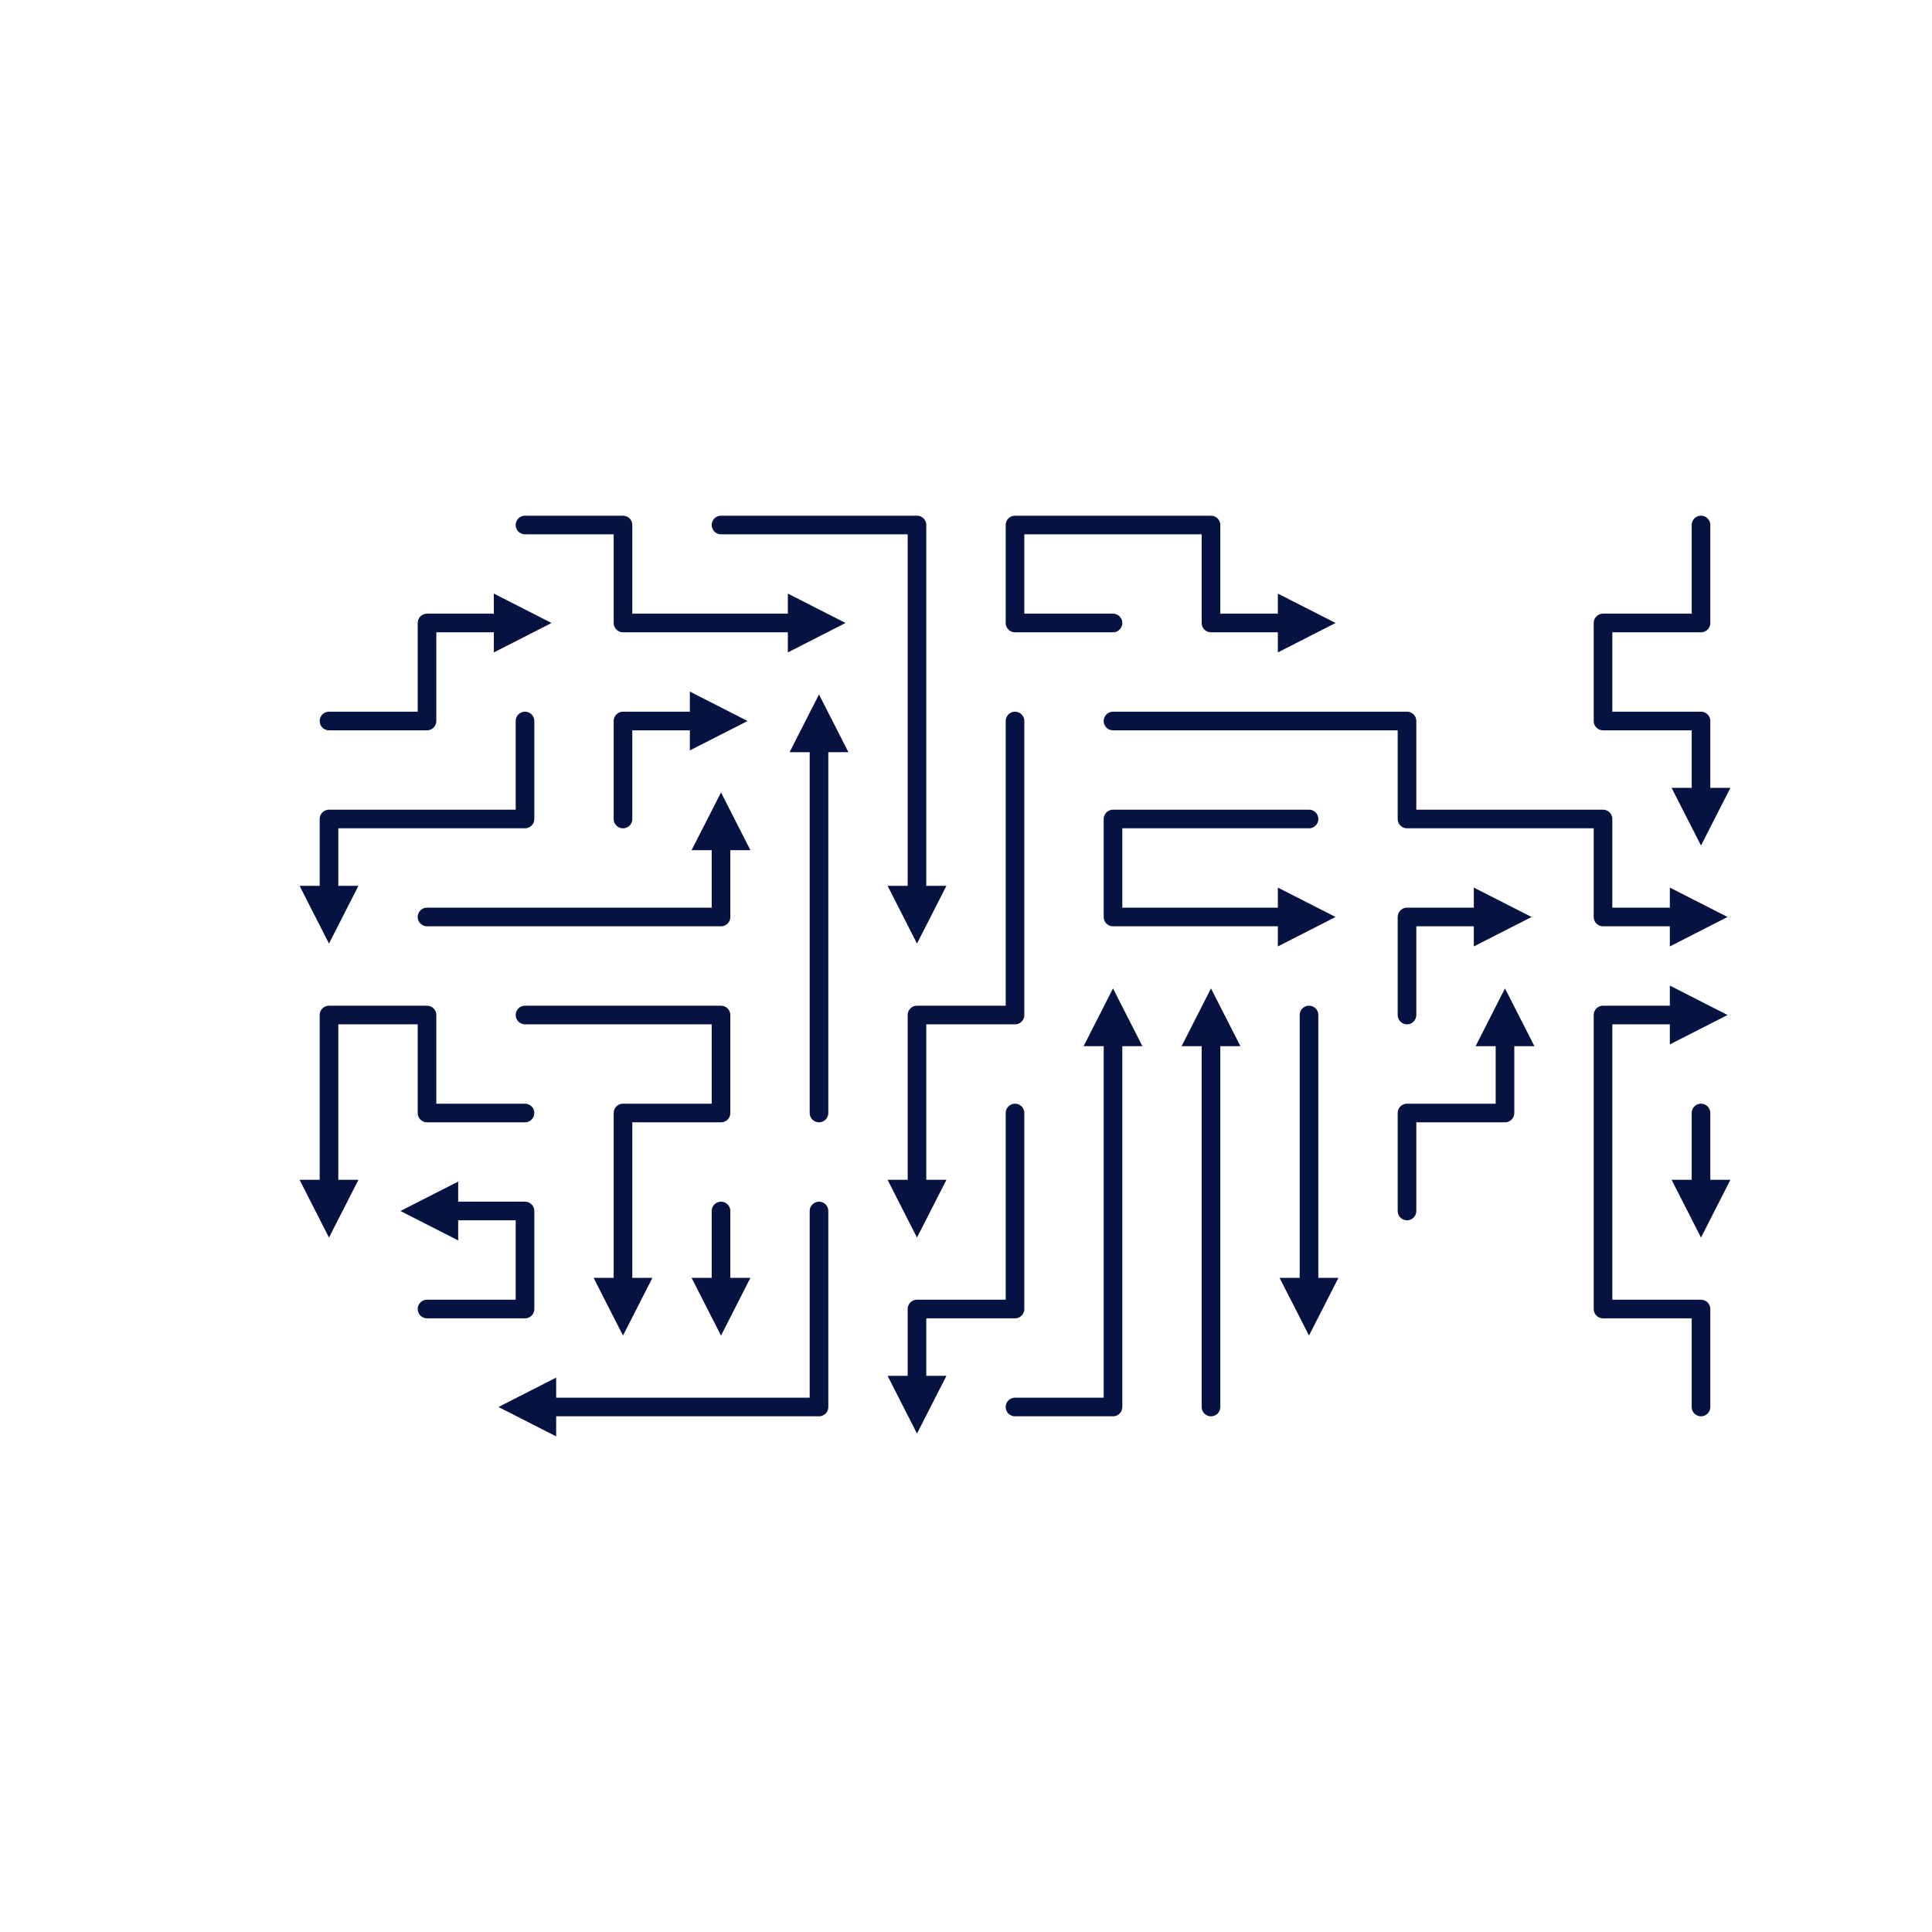
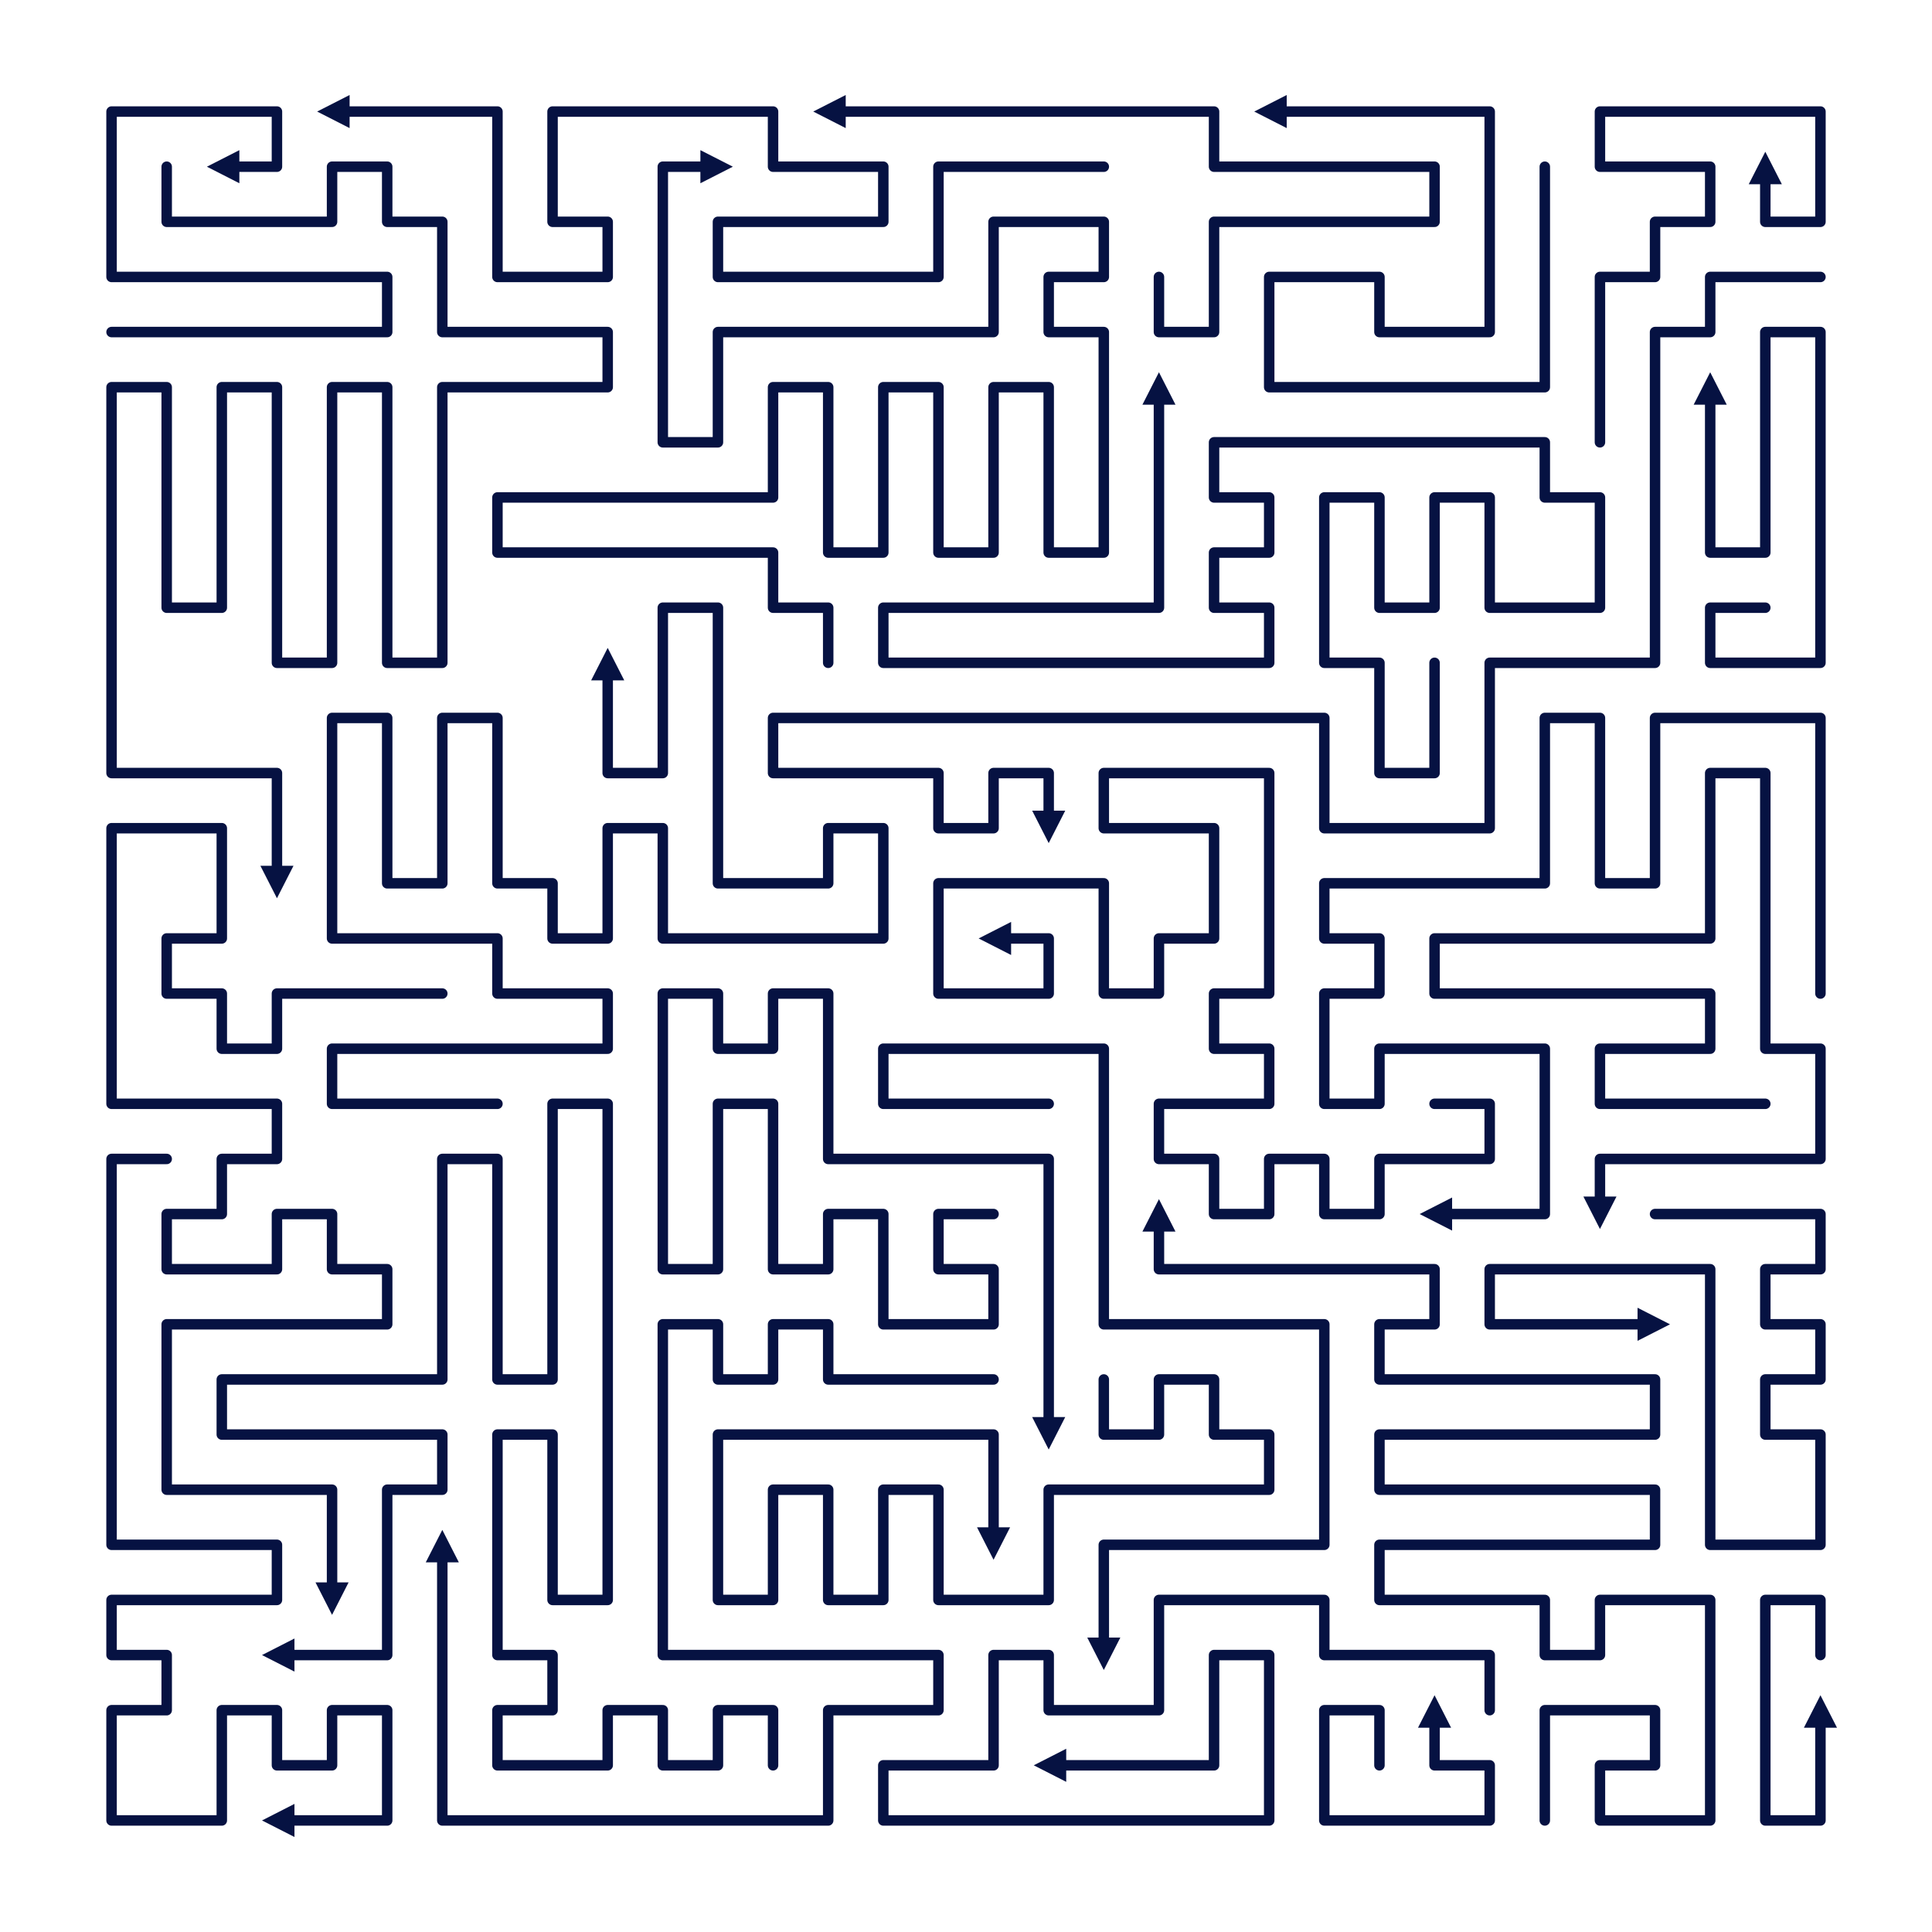
<svg xmlns="http://www.w3.org/2000/svg" width="460" height="460" viewBox="-20 -20 460 460">
  <rect x="-20" y="-20" width="460" height="460" fill="white" />
-   <path d="M 385.00 315.00 L 385.00 291.67 L 361.67 291.67 L 361.67 268.33 L 361.67 245.00 L 361.67 221.67 L 377.58 221.67" fill="none" stroke="#061242" stroke-width="4.433" stroke-linecap="round" stroke-linejoin="round" />
-   <path d="M 391.32 221.67 L 377.58 228.67 L 377.58 214.66 Z" fill="#061242" />
-   <path d="M 385.00 245.00 L 385.00 260.91" fill="none" stroke="#061242" stroke-width="4.433" stroke-linecap="round" stroke-linejoin="round" />
-   <path d="M 385.00 274.66 L 378.00 260.91 L 392.00 260.91 Z" fill="#061242" />
-   <path d="M 385.00 105.00 L 385.00 128.33 L 361.67 128.33 L 361.67 151.67 L 385.00 151.67 L 385.00 167.58" fill="none" stroke="#061242" stroke-width="4.433" stroke-linecap="round" stroke-linejoin="round" />
-   <path d="M 385.00 181.32 L 378.00 167.58 L 392.00 167.58 Z" fill="#061242" />
-   <path d="M 245.00 151.67 L 268.33 151.67 L 291.67 151.67 L 315.00 151.67 L 315.00 175.00 L 338.33 175.00 L 361.67 175.00 L 361.67 198.33 L 377.58 198.33" fill="none" stroke="#061242" stroke-width="4.433" stroke-linecap="round" stroke-linejoin="round" />
-   <path d="M 391.32 198.33 L 377.58 205.34 L 377.58 191.33 Z" fill="#061242" />
-   <path d="M 245.00 128.33 L 221.67 128.33 L 221.67 105.00 L 245.00 105.00 L 268.33 105.00 L 268.33 128.33 L 284.25 128.33" fill="none" stroke="#061242" stroke-width="4.433" stroke-linecap="round" stroke-linejoin="round" />
-   <path d="M 297.99 128.33 L 284.25 135.34 L 284.25 121.33 Z" fill="#061242" />
-   <path d="M 221.67 151.67 L 221.67 175.00 L 221.67 198.33 L 221.67 221.67 L 198.33 221.67 L 198.33 245.00 L 198.33 260.91" fill="none" stroke="#061242" stroke-width="4.433" stroke-linecap="round" stroke-linejoin="round" />
-   <path d="M 198.33 274.66 L 191.33 260.91 L 205.34 260.91 Z" fill="#061242" />
-   <path d="M 268.33 315.00 L 268.33 291.67 L 268.33 268.33 L 268.33 245.00 L 268.33 229.09" fill="none" stroke="#061242" stroke-width="4.433" stroke-linecap="round" stroke-linejoin="round" />
-   <path d="M 268.33 215.34 L 275.34 229.09 L 261.33 229.09 Z" fill="#061242" />
-   <path d="M 291.67 221.67 L 291.67 245.00 L 291.67 268.33 L 291.67 284.25" fill="none" stroke="#061242" stroke-width="4.433" stroke-linecap="round" stroke-linejoin="round" />
-   <path d="M 291.67 297.99 L 284.66 284.25 L 298.67 284.25 Z" fill="#061242" />
-   <path d="M 315.00 268.33 L 315.00 245.00 L 338.33 245.00 L 338.33 229.09" fill="none" stroke="#061242" stroke-width="4.433" stroke-linecap="round" stroke-linejoin="round" />
-   <path d="M 338.33 215.34 L 345.34 229.09 L 331.33 229.09 Z" fill="#061242" />
-   <path d="M 315.00 221.67 L 315.00 198.33 L 330.91 198.33" fill="none" stroke="#061242" stroke-width="4.433" stroke-linecap="round" stroke-linejoin="round" />
-   <path d="M 344.66 198.33 L 330.91 205.34 L 330.91 191.33 Z" fill="#061242" />
-   <path d="M 151.67 105.00 L 175.00 105.00 L 198.33 105.00 L 198.33 128.33 L 198.33 151.67 L 198.33 175.00 L 198.33 190.91" fill="none" stroke="#061242" stroke-width="4.433" stroke-linecap="round" stroke-linejoin="round" />
-   <path d="M 198.33 204.66 L 191.33 190.91 L 205.34 190.91 Z" fill="#061242" />
-   <path d="M 291.67 175.00 L 268.33 175.00 L 245.00 175.00 L 245.00 198.33 L 268.33 198.33 L 284.25 198.33" fill="none" stroke="#061242" stroke-width="4.433" stroke-linecap="round" stroke-linejoin="round" />
-   <path d="M 297.99 198.33 L 284.25 205.34 L 284.25 191.33 Z" fill="#061242" />
-   <path d="M 221.67 315.00 L 245.00 315.00 L 245.00 291.67 L 245.00 268.33 L 245.00 245.00 L 245.00 229.09" fill="none" stroke="#061242" stroke-width="4.433" stroke-linecap="round" stroke-linejoin="round" />
-   <path d="M 245.00 215.34 L 252.00 229.09 L 238.00 229.09 Z" fill="#061242" />
-   <path d="M 221.67 245.00 L 221.67 268.33 L 221.67 291.67 L 198.33 291.67 L 198.33 307.58" fill="none" stroke="#061242" stroke-width="4.433" stroke-linecap="round" stroke-linejoin="round" />
-   <path d="M 198.33 321.32 L 191.33 307.58 L 205.34 307.58 Z" fill="#061242" />
-   <path d="M 58.33 151.67 L 81.67 151.67 L 81.67 128.33 L 97.58 128.33" fill="none" stroke="#061242" stroke-width="4.433" stroke-linecap="round" stroke-linejoin="round" />
-   <path d="M 111.32 128.33 L 97.58 135.34 L 97.58 121.33 Z" fill="#061242" />
-   <path d="M 105.00 105.00 L 128.33 105.00 L 128.33 128.33 L 151.67 128.33 L 167.58 128.33" fill="none" stroke="#061242" stroke-width="4.433" stroke-linecap="round" stroke-linejoin="round" />
-   <path d="M 181.32 128.33 L 167.58 135.34 L 167.58 121.33 Z" fill="#061242" />
-   <path d="M 105.00 151.67 L 105.00 175.00 L 81.67 175.00 L 58.33 175.00 L 58.33 190.91" fill="none" stroke="#061242" stroke-width="4.433" stroke-linecap="round" stroke-linejoin="round" />
-   <path d="M 58.33 204.66 L 51.33 190.91 L 65.34 190.91 Z" fill="#061242" />
-   <path d="M 175.00 245.00 L 175.00 221.67 L 175.00 198.33 L 175.00 175.00 L 175.00 159.09" fill="none" stroke="#061242" stroke-width="4.433" stroke-linecap="round" stroke-linejoin="round" />
-   <path d="M 175.00 145.34 L 182.00 159.09 L 168.00 159.09 Z" fill="#061242" />
-   <path d="M 81.67 198.33 L 105.00 198.33 L 128.33 198.33 L 151.67 198.33 L 151.67 182.42" fill="none" stroke="#061242" stroke-width="4.433" stroke-linecap="round" stroke-linejoin="round" />
-   <path d="M 151.67 168.68 L 158.67 182.42 L 144.66 182.42 Z" fill="#061242" />
-   <path d="M 128.33 175.00 L 128.33 151.67 L 144.25 151.67" fill="none" stroke="#061242" stroke-width="4.433" stroke-linecap="round" stroke-linejoin="round" />
-   <path d="M 157.99 151.67 L 144.25 158.67 L 144.25 144.66 Z" fill="#061242" />
-   <path d="M 81.67 291.67 L 105.00 291.67 L 105.00 268.33 L 89.09 268.33" fill="none" stroke="#061242" stroke-width="4.433" stroke-linecap="round" stroke-linejoin="round" />
-   <path d="M 75.34 268.33 L 89.09 261.33 L 89.09 275.34 Z" fill="#061242" />
-   <path d="M 105.00 245.00 L 81.67 245.00 L 81.67 221.67 L 58.33 221.67 L 58.33 245.00 L 58.33 260.91" fill="none" stroke="#061242" stroke-width="4.433" stroke-linecap="round" stroke-linejoin="round" />
-   <path d="M 58.33 274.66 L 51.33 260.91 L 65.34 260.91 Z" fill="#061242" />
-   <path d="M 175.00 268.33 L 175.00 291.67 L 175.00 315.00 L 151.67 315.00 L 128.33 315.00 L 112.42 315.00" fill="none" stroke="#061242" stroke-width="4.433" stroke-linecap="round" stroke-linejoin="round" />
-   <path d="M 98.68 315.00 L 112.42 308.00 L 112.42 322.00 Z" fill="#061242" />
-   <path d="M 105.00 221.67 L 128.33 221.67 L 151.67 221.67 L 151.67 245.00 L 128.33 245.00 L 128.33 268.33 L 128.33 284.25" fill="none" stroke="#061242" stroke-width="4.433" stroke-linecap="round" stroke-linejoin="round" />
-   <path d="M 128.33 297.99 L 121.33 284.25 L 135.34 284.25 Z" fill="#061242" />
-   <path d="M 151.67 268.33 L 151.67 284.25" fill="none" stroke="#061242" stroke-width="4.433" stroke-linecap="round" stroke-linejoin="round" />
-   <path d="M 151.67 297.99 L 144.66 284.25 L 158.67 284.25 Z" fill="#061242" />
+   <path d="M 413.44 45.94 L 400.31 45.94 L 387.19 45.94 L 387.19 59.06 L 374.06 59.06 L 374.06 72.19 L 374.06 85.31 L 374.06 98.44 L 374.06 111.56 L 374.06 124.69 L 374.06 137.81 L 360.94 137.81 L 347.81 137.81 L 334.69 137.81 L 334.69 150.94 L 334.69 164.06 L 334.69 177.19 L 321.56 177.19 L 308.44 177.19 L 295.31 177.19 L 295.31 164.06 L 295.31 150.94 L 282.19 150.94 L 269.06 150.94 L 255.94 150.94 L 242.81 150.94 L 229.69 150.94 L 216.56 150.94 L 203.44 150.94 L 190.31 150.94 L 177.19 150.94 L 164.06 150.94 L 164.06 164.06 L 177.19 164.06 L 190.31 164.06 L 203.44 164.06 L 203.44 177.19 L 216.56 177.19 L 216.56 164.06 L 229.69 164.06 L 229.69 173.01" fill="none" stroke="#061242" stroke-width="2.494" stroke-linecap="round" stroke-linejoin="round" />
+   <path d="M 229.69 180.74 L 225.75 173.01 L 233.63 173.01 Z" fill="#061242" />
+   <path d="M 413.44 216.56 L 413.44 203.44 L 413.44 190.31 L 413.44 177.19 L 413.44 164.06 L 413.44 150.94 L 400.31 150.94 L 387.19 150.94 L 374.06 150.94 L 374.06 164.06 L 374.06 177.19 L 374.06 190.31 L 360.94 190.31 L 360.94 177.19 L 360.94 164.06 L 360.94 150.94 L 347.81 150.94 L 347.81 164.06 L 347.81 177.19 L 347.81 190.31 L 334.69 190.31 L 321.56 190.31 L 308.44 190.31 L 295.31 190.31 L 295.31 203.44 L 308.44 203.44 L 308.44 216.56 L 295.31 216.56 L 295.31 229.69 L 295.31 242.81 L 308.44 242.81 L 308.44 229.69 L 321.56 229.69 L 334.69 229.69 L 347.81 229.69 L 347.81 242.81 L 347.81 255.94 L 347.81 269.06 L 334.69 269.06 L 325.74 269.06" fill="none" stroke="#061242" stroke-width="2.494" stroke-linecap="round" stroke-linejoin="round" />
+   <path d="M 318.01 269.06 L 325.74 265.12 L 325.74 273.00 Z" fill="#061242" />
+   <path d="M 19.69 19.69 L 19.69 32.81 L 32.81 32.81 L 45.94 32.81 L 59.06 32.81 L 59.06 19.69 L 72.19 19.69 L 72.19 32.81 L 85.31 32.81 L 85.31 45.94 L 85.31 59.06 L 98.44 59.06 L 111.56 59.06 L 124.69 59.06 L 124.69 72.19 L 111.56 72.19 L 98.44 72.19 L 85.31 72.19 L 85.31 85.31 L 85.31 98.44 L 85.31 111.56 L 85.31 124.69 L 85.31 137.81 L 72.19 137.81 L 72.19 124.69 L 72.19 111.56 L 72.19 98.44 L 72.19 85.31 L 72.19 72.19 L 59.06 72.19 L 59.06 85.31 L 59.06 98.44 L 59.06 111.56 L 59.06 124.69 L 59.06 137.81 L 45.94 137.81 L 45.94 124.69 L 45.94 111.56 L 45.94 98.44 L 45.94 85.31 L 45.94 72.19 L 32.81 72.19 L 32.81 85.31 L 32.81 98.44 L 32.81 111.56 L 32.81 124.69 L 19.69 124.69 L 19.69 111.56 L 19.69 98.44 L 19.69 85.31 L 19.69 72.19 L 6.56 72.19 L 6.56 85.31 L 6.56 98.44 L 6.56 111.56 L 6.56 124.69 L 6.56 137.81 L 6.56 150.94 L 6.56 164.06 L 19.69 164.06 L 32.81 164.06 L 45.94 164.06 L 45.94 177.19 L 45.94 186.14" fill="none" stroke="#061242" stroke-width="2.494" stroke-linecap="round" stroke-linejoin="round" />
+   <path d="M 45.94 193.87 L 42.00 186.14 L 49.88 186.14 Z" fill="#061242" />
+   <path d="M 216.56 308.44 L 203.44 308.44 L 190.31 308.44 L 177.19 308.44 L 177.19 295.31 L 164.06 295.31 L 164.06 308.44 L 150.94 308.44 L 150.94 295.31 L 137.81 295.31 L 137.81 308.44 L 137.81 321.56 L 137.81 334.69 L 137.81 347.81 L 137.81 360.94 L 137.81 374.06 L 150.94 374.06 L 164.06 374.06 L 177.19 374.06 L 190.31 374.06 L 203.44 374.06 L 203.44 387.19 L 190.31 387.19 L 177.19 387.19 L 177.19 400.31 L 177.19 413.44 L 164.06 413.44 L 150.94 413.44 L 137.81 413.44 L 124.69 413.44 L 111.56 413.44 L 98.44 413.44 L 85.31 413.44 L 85.31 400.31 L 85.31 387.19 L 85.31 374.06 L 85.31 360.94 L 85.31 351.99" fill="none" stroke="#061242" stroke-width="2.494" stroke-linecap="round" stroke-linejoin="round" />
+   <path d="M 85.31 344.26 L 89.25 351.99 L 81.37 351.99 Z" fill="#061242" />
+   <path d="M 177.19 137.81 L 177.19 124.69 L 164.06 124.69 L 164.06 111.56 L 150.94 111.56 L 137.81 111.56 L 124.69 111.56 L 111.56 111.56 L 98.44 111.56 L 98.44 98.44 L 111.56 98.44 L 124.69 98.44 L 137.81 98.44 L 150.94 98.44 L 164.06 98.44 L 164.06 85.31 L 164.06 72.19 L 177.19 72.19 L 177.19 85.31 L 177.19 98.44 L 177.19 111.56 L 190.31 111.56 L 190.31 98.44 L 190.31 85.31 L 190.31 72.19 L 203.44 72.19 L 203.44 85.31 L 203.44 98.44 L 203.44 111.56 L 216.56 111.56 L 216.56 98.44 L 216.56 85.31 L 216.56 72.19 L 229.69 72.19 L 229.69 85.31 L 229.69 98.44 L 229.69 111.56 L 242.81 111.56 L 242.81 98.44 L 242.81 85.31 L 242.81 72.19 L 242.81 59.06 L 229.69 59.06 L 229.69 45.94 L 242.81 45.94 L 242.81 32.81 L 229.69 32.81 L 216.56 32.81 L 216.56 45.94 L 216.56 59.06 L 203.44 59.06 L 190.31 59.06 L 177.19 59.06 L 164.06 59.06 L 150.94 59.06 L 150.94 72.19 L 150.94 85.31 L 137.81 85.31 L 137.81 72.19 L 137.81 59.06 L 137.81 45.94 L 137.81 32.81 L 137.81 19.69 L 146.76 19.69" fill="none" stroke="#061242" stroke-width="2.494" stroke-linecap="round" stroke-linejoin="round" />
+   <path d="M 154.49 19.69 L 146.76 23.63 L 146.76 15.75 Z" fill="#061242" />
+   <path d="M 321.56 242.81 L 334.69 242.81 L 334.69 255.94 L 321.56 255.94 L 308.44 255.94 L 308.44 269.06 L 295.31 269.06 L 295.31 255.94 L 282.19 255.94 L 282.19 269.06 L 269.06 269.06 L 269.06 255.94 L 255.94 255.94 L 255.94 242.81 L 269.06 242.81 L 282.19 242.81 L 282.19 229.69 L 269.06 229.69 L 269.06 216.56 L 282.19 216.56 L 282.19 203.44 L 282.19 190.31 L 282.19 177.19 L 282.19 164.06 L 269.06 164.06 L 255.94 164.06 L 242.81 164.06 L 242.81 177.19 L 255.94 177.19 L 269.06 177.19 L 269.06 190.31 L 269.06 203.44 L 255.94 203.44 L 255.94 216.56 L 242.81 216.56 L 242.81 203.44 L 242.81 190.31 L 229.69 190.31 L 216.56 190.31 L 203.44 190.31 L 203.44 203.44 L 203.44 216.56 L 216.56 216.56 L 229.69 216.56 L 229.69 203.44 L 220.74 203.44" fill="none" stroke="#061242" stroke-width="2.494" stroke-linecap="round" stroke-linejoin="round" />
+   <path d="M 213.01 203.44 L 220.74 199.50 L 220.74 207.38 Z" fill="#061242" />
+   <path d="M 85.31 216.56 L 72.19 216.56 L 59.06 216.56 L 45.94 216.56 L 45.94 229.69 L 32.81 229.69 L 32.81 216.56 L 19.69 216.56 L 19.69 203.44 L 32.81 203.44 L 32.81 190.31 L 32.81 177.19 L 19.69 177.19 L 6.56 177.19 L 6.56 190.31 L 6.56 203.44 L 6.56 216.56 L 6.56 229.69 L 6.56 242.81 L 19.69 242.81 L 32.81 242.81 L 45.94 242.81 L 45.94 255.94 L 32.81 255.94 L 32.81 269.06 L 19.69 269.06 L 19.69 282.19 L 32.81 282.19 L 45.94 282.19 L 45.94 269.06 L 59.06 269.06 L 59.06 282.19 L 72.19 282.19 L 72.19 295.31 L 59.06 295.31 L 45.94 295.31 L 32.81 295.31 L 19.69 295.31 L 19.69 308.44 L 19.69 321.56 L 19.69 334.69 L 32.81 334.69 L 45.94 334.69 L 59.06 334.69 L 59.06 347.81 L 59.06 356.76" fill="none" stroke="#061242" stroke-width="2.494" stroke-linecap="round" stroke-linejoin="round" />
+   <path d="M 59.06 364.49 L 55.12 356.76 L 63.00 356.76 Z" fill="#061242" />
+   <path d="M 216.56 269.06 L 203.44 269.06 L 203.44 282.19 L 216.56 282.19 L 216.56 295.31 L 203.44 295.31 L 190.31 295.31 L 190.31 282.19 L 190.31 269.06 L 177.19 269.06 L 177.19 282.19 L 164.06 282.19 L 164.06 269.06 L 164.06 255.94 L 164.06 242.81 L 150.94 242.81 L 150.94 255.94 L 150.94 269.06 L 150.94 282.19 L 137.81 282.19 L 137.81 269.06 L 137.81 255.94 L 137.81 242.81 L 137.81 229.69 L 137.81 216.56 L 150.94 216.56 L 150.94 229.69 L 164.06 229.69 L 164.06 216.56 L 177.19 216.56 L 177.19 229.69 L 177.19 242.81 L 177.19 255.94 L 190.31 255.94 L 203.44 255.94 L 216.56 255.94 L 229.69 255.94 L 229.69 269.06 L 229.69 282.19 L 229.69 295.31 L 229.69 308.44 L 229.69 317.39" fill="none" stroke="#061242" stroke-width="2.494" stroke-linecap="round" stroke-linejoin="round" />
+   <path d="M 229.69 325.12 L 225.75 317.39 L 233.63 317.39 Z" fill="#061242" />
+   <path d="M 321.56 137.81 L 321.56 150.94 L 321.56 164.06 L 308.44 164.06 L 308.44 150.94 L 308.44 137.81 L 295.31 137.81 L 295.31 124.69 L 295.31 111.56 L 295.31 98.44 L 308.44 98.44 L 308.44 111.56 L 308.44 124.69 L 321.56 124.69 L 321.56 111.56 L 321.56 98.44 L 334.69 98.44 L 334.69 111.56 L 334.69 124.69 L 347.81 124.69 L 360.94 124.69 L 360.94 111.56 L 360.94 98.44 L 347.81 98.44 L 347.81 85.31 L 334.69 85.31 L 321.56 85.31 L 308.44 85.31 L 295.31 85.31 L 282.19 85.31 L 269.06 85.31 L 269.06 98.44 L 282.19 98.44 L 282.19 111.56 L 269.06 111.56 L 269.06 124.69 L 282.19 124.69 L 282.19 137.81 L 269.06 137.81 L 255.94 137.81 L 242.81 137.81 L 229.69 137.81 L 216.56 137.81 L 203.44 137.81 L 190.31 137.81 L 190.31 124.69 L 203.44 124.69 L 216.56 124.69 L 229.69 124.69 L 242.81 124.69 L 255.94 124.69 L 255.94 111.56 L 255.94 98.44 L 255.94 85.31 L 255.94 76.36" fill="none" stroke="#061242" stroke-width="2.494" stroke-linecap="round" stroke-linejoin="round" />
+   <path d="M 255.94 68.63 L 259.88 76.36 L 252.00 76.36 Z" fill="#061242" />
+   <path d="M 374.06 269.06 L 387.19 269.06 L 400.31 269.06 L 413.44 269.06 L 413.44 282.19 L 400.31 282.19 L 400.31 295.31 L 413.44 295.31 L 413.44 308.44 L 400.31 308.44 L 400.31 321.56 L 413.44 321.56 L 413.44 334.69 L 413.44 347.81 L 400.31 347.81 L 387.19 347.81 L 387.19 334.69 L 387.19 321.56 L 387.19 308.44 L 387.19 295.31 L 387.19 282.19 L 374.06 282.19 L 360.94 282.19 L 347.81 282.19 L 334.69 282.19 L 334.69 295.31 L 347.81 295.31 L 360.94 295.31 L 369.89 295.31" fill="none" stroke="#061242" stroke-width="2.494" stroke-linecap="round" stroke-linejoin="round" />
+   <path d="M 377.62 295.31 L 369.89 299.25 L 369.89 291.37 Z" fill="#061242" />
+   <path d="M 242.81 308.44 L 242.81 321.56 L 255.94 321.56 L 255.94 308.44 L 269.06 308.44 L 269.06 321.56 L 282.19 321.56 L 282.19 334.69 L 269.06 334.69 L 255.94 334.69 L 242.81 334.69 L 229.69 334.69 L 229.69 347.81 L 229.69 360.94 L 216.56 360.94 L 203.44 360.94 L 203.44 347.81 L 203.44 334.69 L 190.31 334.69 L 190.31 347.81 L 190.31 360.94 L 177.19 360.94 L 177.19 347.81 L 177.19 334.69 L 164.06 334.69 L 164.06 347.81 L 164.06 360.94 L 150.94 360.94 L 150.94 347.81 L 150.94 334.69 L 150.94 321.56 L 164.06 321.56 L 177.19 321.56 L 190.31 321.56 L 203.44 321.56 L 216.56 321.56 L 216.56 334.69 L 216.56 343.64" fill="none" stroke="#061242" stroke-width="2.494" stroke-linecap="round" stroke-linejoin="round" />
+   <path d="M 216.56 351.37 L 212.62 343.64 L 220.50 343.64 Z" fill="#061242" />
+   <path d="M 98.44 242.81 L 85.31 242.81 L 72.19 242.81 L 59.06 242.81 L 59.06 229.69 L 72.19 229.69 L 85.31 229.69 L 98.44 229.69 L 111.56 229.69 L 124.69 229.69 L 124.69 216.56 L 111.56 216.56 L 98.44 216.56 L 98.44 203.44 L 85.31 203.44 L 72.19 203.44 L 59.06 203.44 L 59.06 190.31 L 59.06 177.19 L 59.06 164.06 L 59.06 150.94 L 72.19 150.94 L 72.19 164.06 L 72.19 177.19 L 72.19 190.31 L 85.31 190.31 L 85.31 177.19 L 85.31 164.06 L 85.31 150.94 L 98.44 150.94 L 98.44 164.06 L 98.44 177.19 L 98.44 190.31 L 111.56 190.31 L 111.56 203.44 L 124.69 203.44 L 124.69 190.31 L 124.69 177.19 L 137.81 177.19 L 137.81 190.31 L 137.81 203.44 L 150.94 203.44 L 164.06 203.44 L 177.19 203.44 L 190.31 203.44 L 190.31 190.31 L 190.31 177.19 L 177.19 177.19 L 177.19 190.31 L 164.06 190.31 L 150.94 190.31 L 150.94 177.19 L 150.94 164.06 L 150.94 150.94 L 150.94 137.81 L 150.94 124.69 L 137.81 124.69 L 137.81 137.81 L 137.81 150.94 L 137.81 164.06 L 124.69 164.06 L 124.69 150.94 L 124.69 141.99" fill="none" stroke="#061242" stroke-width="2.494" stroke-linecap="round" stroke-linejoin="round" />
+   <path d="M 124.69 134.26 L 128.63 141.99 L 120.75 141.99 Z" fill="#061242" />
+   <path d="M 242.81 19.69 L 229.69 19.69 L 216.56 19.69 L 203.44 19.69 L 203.44 32.81 L 203.44 45.94 L 190.31 45.94 L 177.19 45.94 L 164.06 45.94 L 150.94 45.94 L 150.94 32.81 L 164.06 32.81 L 177.19 32.81 L 190.31 32.81 L 190.31 19.69 L 177.19 19.69 L 164.06 19.69 L 164.06 6.56 L 150.94 6.56 L 137.81 6.56 L 124.69 6.56 L 111.56 6.56 L 111.56 19.69 L 111.56 32.81 L 124.69 32.81 L 124.69 45.94 L 111.56 45.94 L 98.44 45.94 L 98.44 32.81 L 98.44 19.69 L 98.44 6.56 L 85.31 6.56 L 72.19 6.56 L 63.24 6.56" fill="none" stroke="#061242" stroke-width="2.494" stroke-linecap="round" stroke-linejoin="round" />
+   <path d="M 55.51 6.56 L 63.24 2.62 L 63.24 10.50 Z" fill="#061242" />
+   <path d="M 347.81 413.44 L 347.81 400.31 L 347.81 387.19 L 360.94 387.19 L 374.06 387.19 L 374.06 400.31 L 360.94 400.31 L 360.94 413.44 L 374.06 413.44 L 387.19 413.44 L 387.19 400.31 L 387.19 387.19 L 387.19 374.06 L 387.19 360.94 L 374.06 360.94 L 360.94 360.94 L 360.94 374.06 L 347.81 374.06 L 347.81 360.94 L 334.69 360.94 L 321.56 360.94 L 308.44 360.94 L 308.44 347.81 L 321.56 347.81 L 334.69 347.81 L 347.81 347.81 L 360.94 347.81 L 374.06 347.81 L 374.06 334.69 L 360.94 334.69 L 347.81 334.69 L 334.69 334.69 L 321.56 334.69 L 308.44 334.69 L 308.44 321.56 L 321.56 321.56 L 334.69 321.56 L 347.81 321.56 L 360.94 321.56 L 374.06 321.56 L 374.06 308.44 L 360.94 308.44 L 347.81 308.44 L 334.69 308.44 L 321.56 308.44 L 308.44 308.44 L 308.44 295.31 L 321.56 295.31 L 321.56 282.19 L 308.44 282.19 L 295.31 282.19 L 282.19 282.19 L 269.06 282.19 L 255.94 282.19 L 255.94 273.24" fill="none" stroke="#061242" stroke-width="2.494" stroke-linecap="round" stroke-linejoin="round" />
+   <path d="M 255.94 265.51 L 259.88 273.24 L 252.00 273.24 Z" fill="#061242" />
+   <path d="M 347.81 19.69 L 347.81 32.81 L 347.81 45.94 L 347.81 59.06 L 347.81 72.19 L 334.69 72.19 L 321.56 72.19 L 308.44 72.19 L 295.31 72.19 L 282.19 72.19 L 282.19 59.06 L 282.19 45.94 L 295.31 45.94 L 308.44 45.94 L 308.44 59.06 L 321.56 59.06 L 334.69 59.06 L 334.69 45.94 L 334.69 32.81 L 334.69 19.69 L 334.69 6.56 L 321.56 6.56 L 308.44 6.56 L 295.31 6.56 L 286.36 6.56" fill="none" stroke="#061242" stroke-width="2.494" stroke-linecap="round" stroke-linejoin="round" />
+   <path d="M 278.63 6.56 L 286.36 2.62 L 286.36 10.50 Z" fill="#061242" />
+   <path d="M 229.69 242.81 L 216.56 242.81 L 203.44 242.81 L 190.31 242.81 L 190.31 229.69 L 203.44 229.69 L 216.56 229.69 L 229.69 229.69 L 242.81 229.69 L 242.81 242.81 L 242.81 255.94 L 242.81 269.06 L 242.81 282.19 L 242.81 295.31 L 255.94 295.31 L 269.06 295.31 L 282.19 295.31 L 295.31 295.31 L 295.31 308.44 L 295.31 321.56 L 295.31 334.69 L 295.31 347.81 L 282.19 347.81 L 269.06 347.81 L 255.94 347.81 L 242.81 347.81 L 242.81 360.94 L 242.81 369.89" fill="none" stroke="#061242" stroke-width="2.494" stroke-linecap="round" stroke-linejoin="round" />
+   <path d="M 242.81 377.62 L 238.87 369.89 L 246.75 369.89 Z" fill="#061242" />
+   <path d="M 334.69 387.19 L 334.69 374.06 L 321.56 374.06 L 308.44 374.06 L 295.31 374.06 L 295.31 360.94 L 282.19 360.94 L 269.06 360.94 L 255.94 360.94 L 255.94 374.06 L 255.94 387.19 L 242.81 387.19 L 229.69 387.19 L 229.69 374.06 L 216.56 374.06 L 216.56 387.19 L 216.56 400.31 L 203.44 400.31 L 190.31 400.31 L 190.31 413.44 L 203.44 413.44 L 216.56 413.44 L 229.69 413.44 L 242.81 413.44 L 255.94 413.44 L 269.06 413.44 L 282.19 413.44 L 282.19 400.31 L 282.19 387.19 L 282.19 374.06 L 269.06 374.06 L 269.06 387.19 L 269.06 400.31 L 255.94 400.31 L 242.81 400.31 L 233.86 400.31" fill="none" stroke="#061242" stroke-width="2.494" stroke-linecap="round" stroke-linejoin="round" />
+   <path d="M 226.13 400.31 L 233.86 396.37 L 233.86 404.25 Z" fill="#061242" />
+   <path d="M 164.06 400.31 L 164.06 387.19 L 150.94 387.19 L 150.94 400.31 L 137.81 400.31 L 137.81 387.19 L 124.69 387.19 L 124.69 400.31 L 111.56 400.31 L 98.44 400.31 L 98.44 387.19 L 111.56 387.19 L 111.56 374.06 L 98.44 374.06 L 98.44 360.94 L 98.44 347.81 L 98.44 334.69 L 98.44 321.56 L 111.56 321.56 L 111.56 334.69 L 111.56 347.81 L 111.56 360.94 L 124.69 360.94 L 124.69 347.81 L 124.69 334.69 L 124.69 321.56 L 124.69 308.44 L 124.69 295.31 L 124.69 282.19 L 124.69 269.06 L 124.69 255.94 L 124.69 242.81 L 111.56 242.81 L 111.56 255.94 L 111.56 269.06 L 111.56 282.19 L 111.56 295.31 L 111.56 308.44 L 98.44 308.44 L 98.44 295.31 L 98.44 282.19 L 98.44 269.06 L 98.44 255.94 L 85.31 255.94 L 85.31 269.06 L 85.31 282.19 L 85.31 295.31 L 85.31 308.44 L 72.19 308.44 L 59.06 308.44 L 45.94 308.44 L 32.81 308.44 L 32.81 321.56 L 45.94 321.56 L 59.06 321.56 L 72.19 321.56 L 85.31 321.56 L 85.31 334.69 L 72.19 334.69 L 72.19 347.81 L 72.19 360.94 L 72.19 374.06 L 59.06 374.06 L 50.11 374.06" fill="none" stroke="#061242" stroke-width="2.494" stroke-linecap="round" stroke-linejoin="round" />
+   <path d="M 42.38 374.06 L 50.11 370.12 L 50.11 378.00 Z" fill="#061242" />
+   <path d="M 400.31 242.81 L 387.19 242.81 L 374.06 242.81 L 360.94 242.81 L 360.94 229.69 L 374.06 229.69 L 387.19 229.69 L 387.19 216.56 L 374.06 216.56 L 360.94 216.56 L 347.81 216.56 L 334.69 216.56 L 321.56 216.56 L 321.56 203.44 L 334.69 203.44 L 347.81 203.44 L 360.94 203.44 L 374.06 203.44 L 387.19 203.44 L 387.19 190.31 L 387.19 177.19 L 387.19 164.06 L 400.31 164.06 L 400.31 177.19 L 400.31 190.31 L 400.31 203.44 L 400.31 216.56 L 400.31 229.69 L 413.44 229.69 L 413.44 242.81 L 413.44 255.94 L 400.31 255.94 L 387.19 255.94 L 374.06 255.94 L 360.94 255.94 L 360.94 264.89" fill="none" stroke="#061242" stroke-width="2.494" stroke-linecap="round" stroke-linejoin="round" />
+   <path d="M 360.94 272.62 L 357.00 264.89 L 364.88 264.89 Z" fill="#061242" />
+   <path d="M 19.69 255.94 L 6.56 255.94 L 6.56 269.06 L 6.56 282.19 L 6.56 295.31 L 6.56 308.44 L 6.56 321.56 L 6.56 334.69 L 6.56 347.81 L 19.69 347.81 L 32.81 347.81 L 45.94 347.81 L 45.94 360.94 L 32.81 360.94 L 19.69 360.94 L 6.56 360.94 L 6.56 374.06 L 19.69 374.06 L 19.69 387.19 L 6.56 387.19 L 6.56 400.31 L 6.56 413.44 L 19.69 413.44 L 32.81 413.44 L 32.81 400.31 L 32.81 387.19 L 45.94 387.19 L 45.94 400.31 L 59.06 400.31 L 59.06 387.19 L 72.19 387.19 L 72.19 400.31 L 72.19 413.44 L 59.06 413.44 L 50.11 413.44" fill="none" stroke="#061242" stroke-width="2.494" stroke-linecap="round" stroke-linejoin="round" />
+   <path d="M 42.38 413.44 L 50.11 409.50 L 50.11 417.38 Z" fill="#061242" />
+   <path d="M 6.56 59.06 L 19.69 59.06 L 32.81 59.06 L 45.94 59.06 L 59.06 59.06 L 72.19 59.06 L 72.19 45.94 L 59.06 45.94 L 45.94 45.94 L 32.81 45.94 L 19.69 45.94 L 6.56 45.94 L 6.56 32.81 L 6.56 19.69 L 6.56 6.56 L 19.69 6.56 L 32.81 6.56 L 45.94 6.56 L 45.94 19.69 L 36.99 19.69" fill="none" stroke="#061242" stroke-width="2.494" stroke-linecap="round" stroke-linejoin="round" />
+   <path d="M 29.26 19.69 L 36.99 15.75 L 36.99 23.63 Z" fill="#061242" />
+   <path d="M 400.31 124.69 L 387.19 124.69 L 387.19 137.81 L 400.31 137.81 L 413.44 137.81 L 413.44 124.69 L 413.44 111.56 L 413.44 98.44 L 413.44 85.31 L 413.44 72.19 L 413.44 59.06 L 400.31 59.06 L 400.31 72.19 L 400.31 85.31 L 400.31 98.44 L 400.31 111.56 L 387.19 111.56 L 387.19 98.44 L 387.19 85.31 L 387.19 76.36" fill="none" stroke="#061242" stroke-width="2.494" stroke-linecap="round" stroke-linejoin="round" />
+   <path d="M 387.19 68.63 L 391.13 76.36 L 383.25 76.36 Z" fill="#061242" />
+   <path d="M 255.94 45.94 L 255.94 59.06 L 269.06 59.06 L 269.06 45.94 L 269.06 32.81 L 282.19 32.81 L 295.31 32.81 L 308.44 32.81 L 321.56 32.81 L 321.56 19.69 L 308.44 19.69 L 295.31 19.69 L 282.19 19.69 L 269.06 19.69 L 269.06 6.56 L 255.94 6.56 L 242.81 6.56 L 229.69 6.56 L 216.56 6.56 L 203.44 6.56 L 190.31 6.56 L 181.36 6.56" fill="none" stroke="#061242" stroke-width="2.494" stroke-linecap="round" stroke-linejoin="round" />
+   <path d="M 173.63 6.56 L 181.36 2.62 L 181.36 10.50 Z" fill="#061242" />
+   <path d="M 360.94 85.31 L 360.94 72.19 L 360.94 59.06 L 360.94 45.94 L 374.06 45.94 L 374.06 32.81 L 387.19 32.81 L 387.19 19.69 L 374.06 19.69 L 360.94 19.69 L 360.94 6.56 L 374.06 6.56 L 387.19 6.56 L 400.31 6.56 L 413.44 6.56 L 413.44 19.69 L 413.44 32.81 L 400.31 32.81 L 400.31 23.86" fill="none" stroke="#061242" stroke-width="2.494" stroke-linecap="round" stroke-linejoin="round" />
+   <path d="M 400.31 16.13 L 404.25 23.86 L 396.37 23.86 Z" fill="#061242" />
+   <path d="M 308.44 400.31 L 308.44 387.19 L 295.31 387.19 L 295.31 400.31 L 295.31 413.44 L 308.44 413.44 L 321.56 413.44 L 334.69 413.44 L 334.69 400.31 L 321.56 400.31 L 321.56 391.36" fill="none" stroke="#061242" stroke-width="2.494" stroke-linecap="round" stroke-linejoin="round" />
+   <path d="M 321.56 383.63 L 325.50 391.36 L 317.62 391.36 Z" fill="#061242" />
+   <path d="M 413.44 374.06 L 413.44 360.94 L 400.31 360.94 L 400.31 374.06 L 400.31 387.19 L 400.31 400.31 L 400.31 413.44 L 413.44 413.44 L 413.44 400.31 L 413.44 391.36" fill="none" stroke="#061242" stroke-width="2.494" stroke-linecap="round" stroke-linejoin="round" />
+   <path d="M 413.44 383.63 L 417.38 391.36 L 409.50 391.36 Z" fill="#061242" />
</svg>
